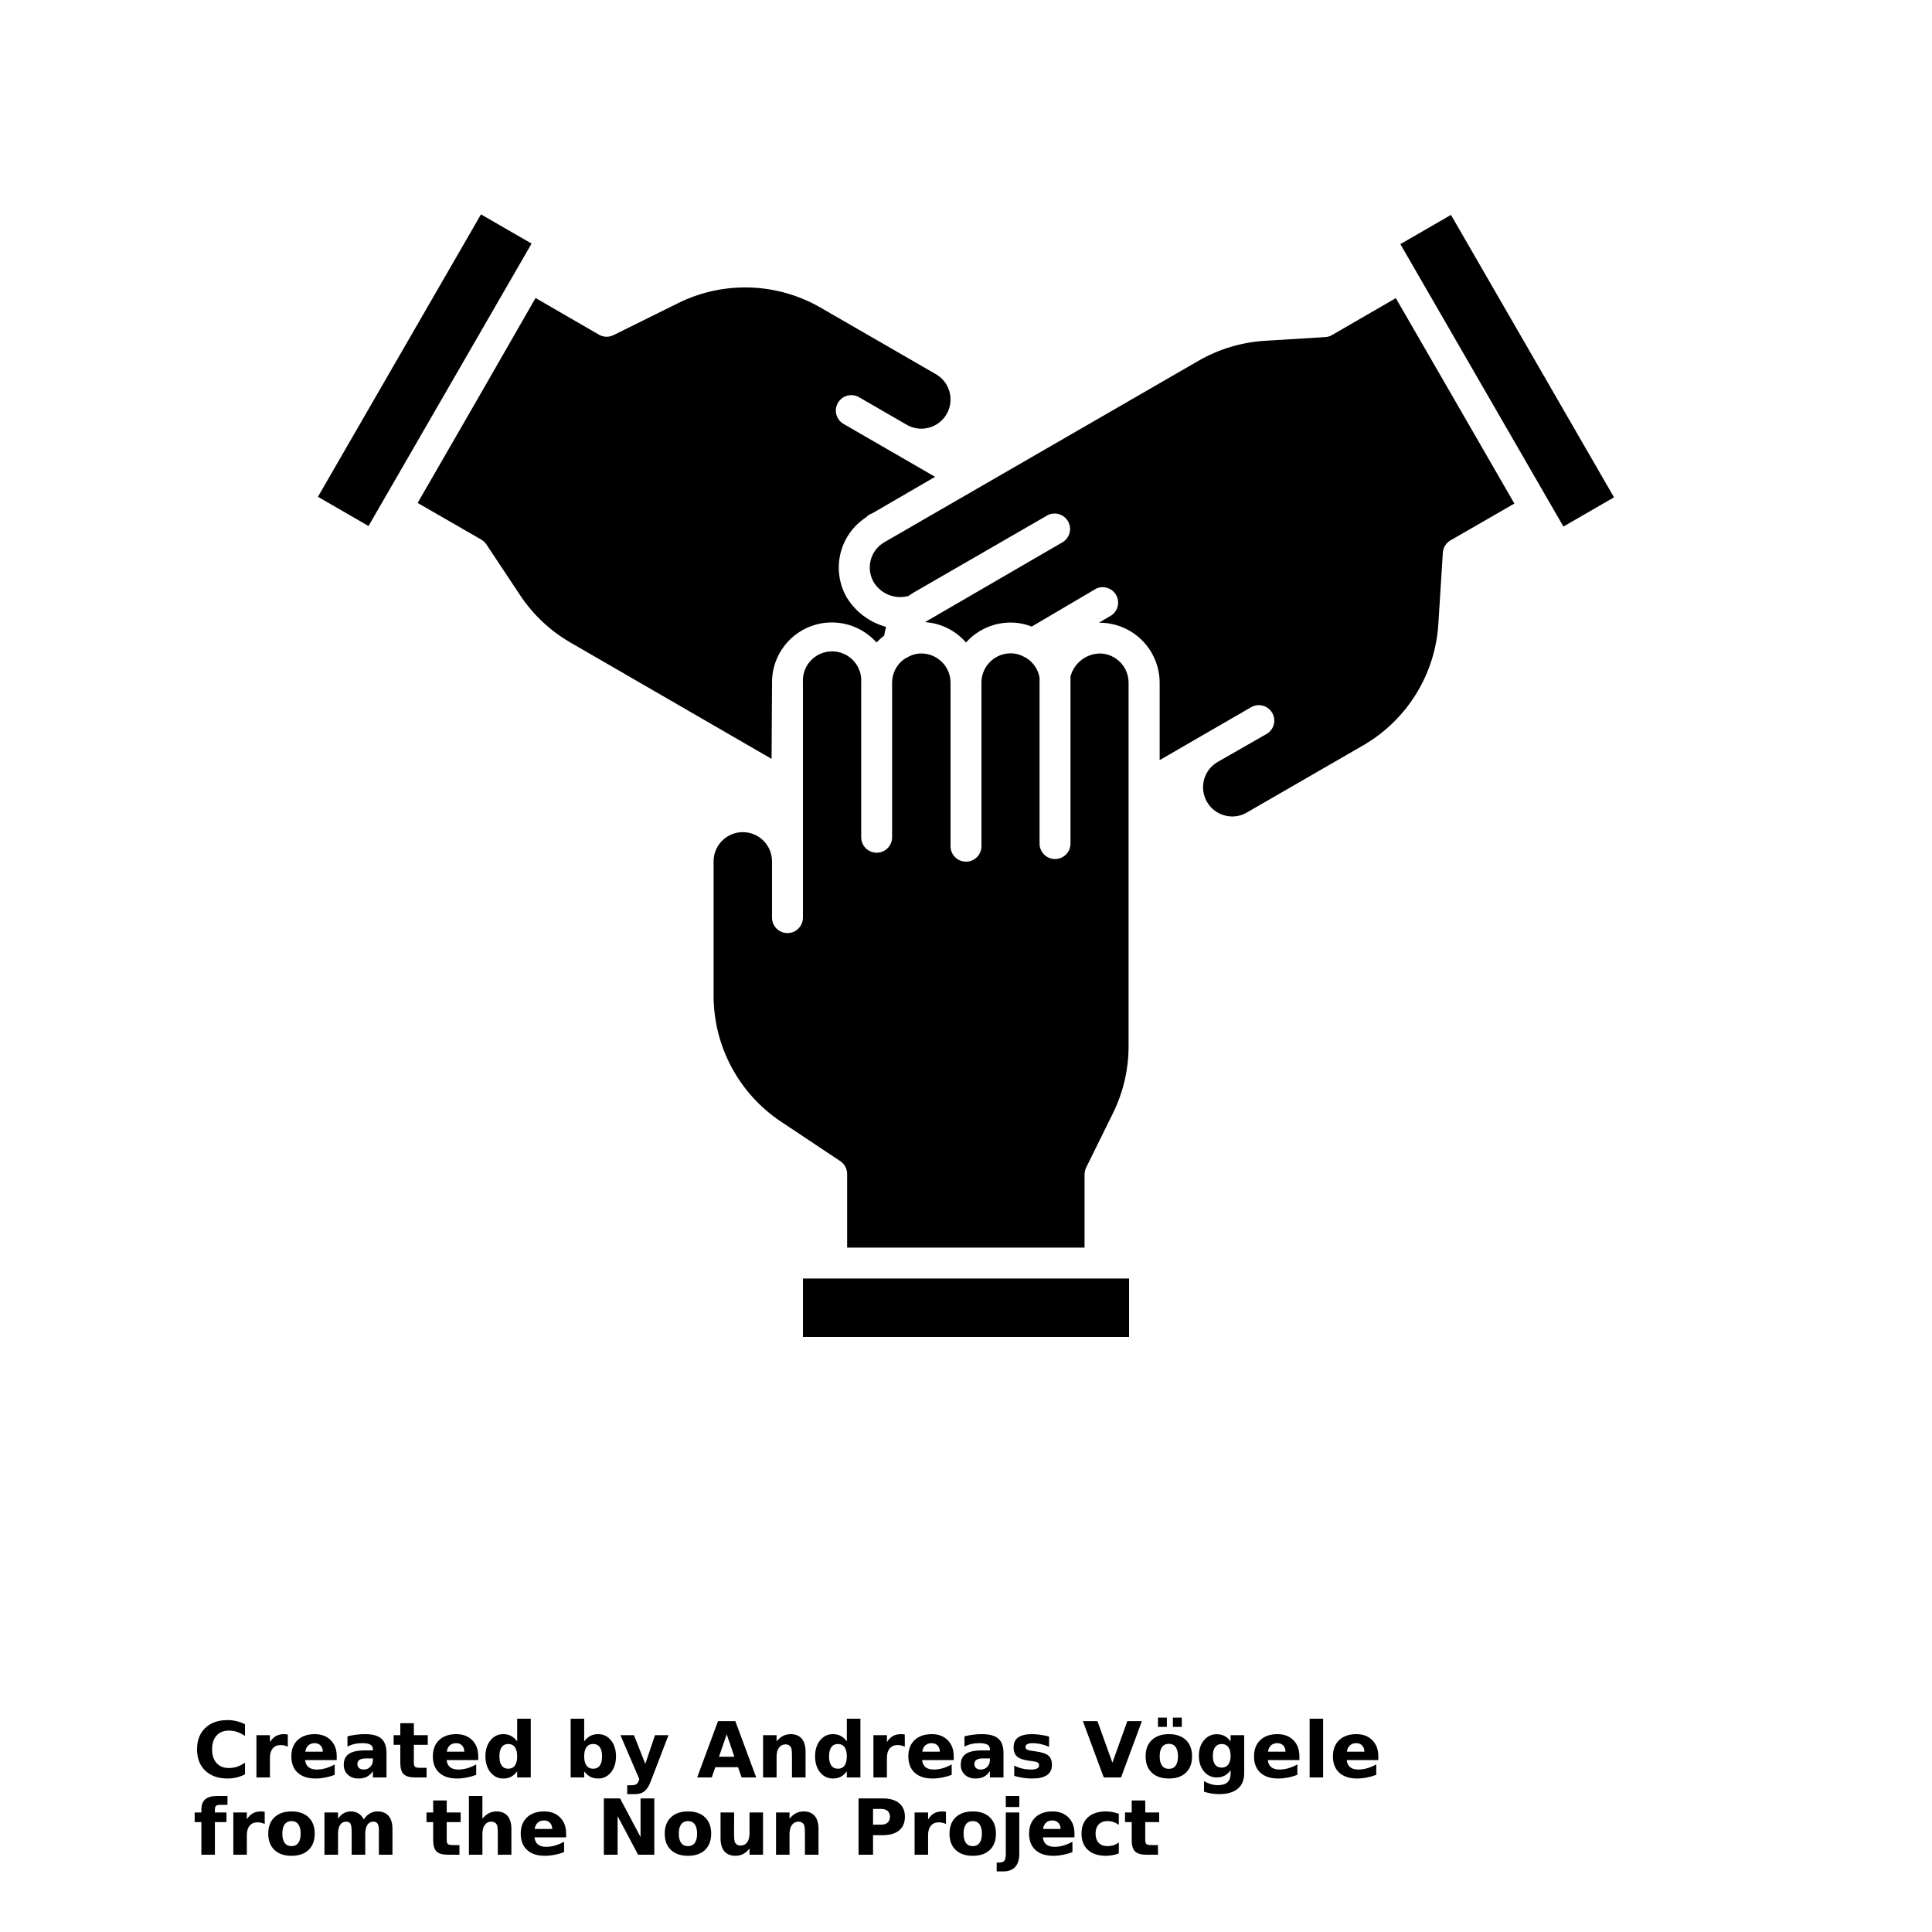
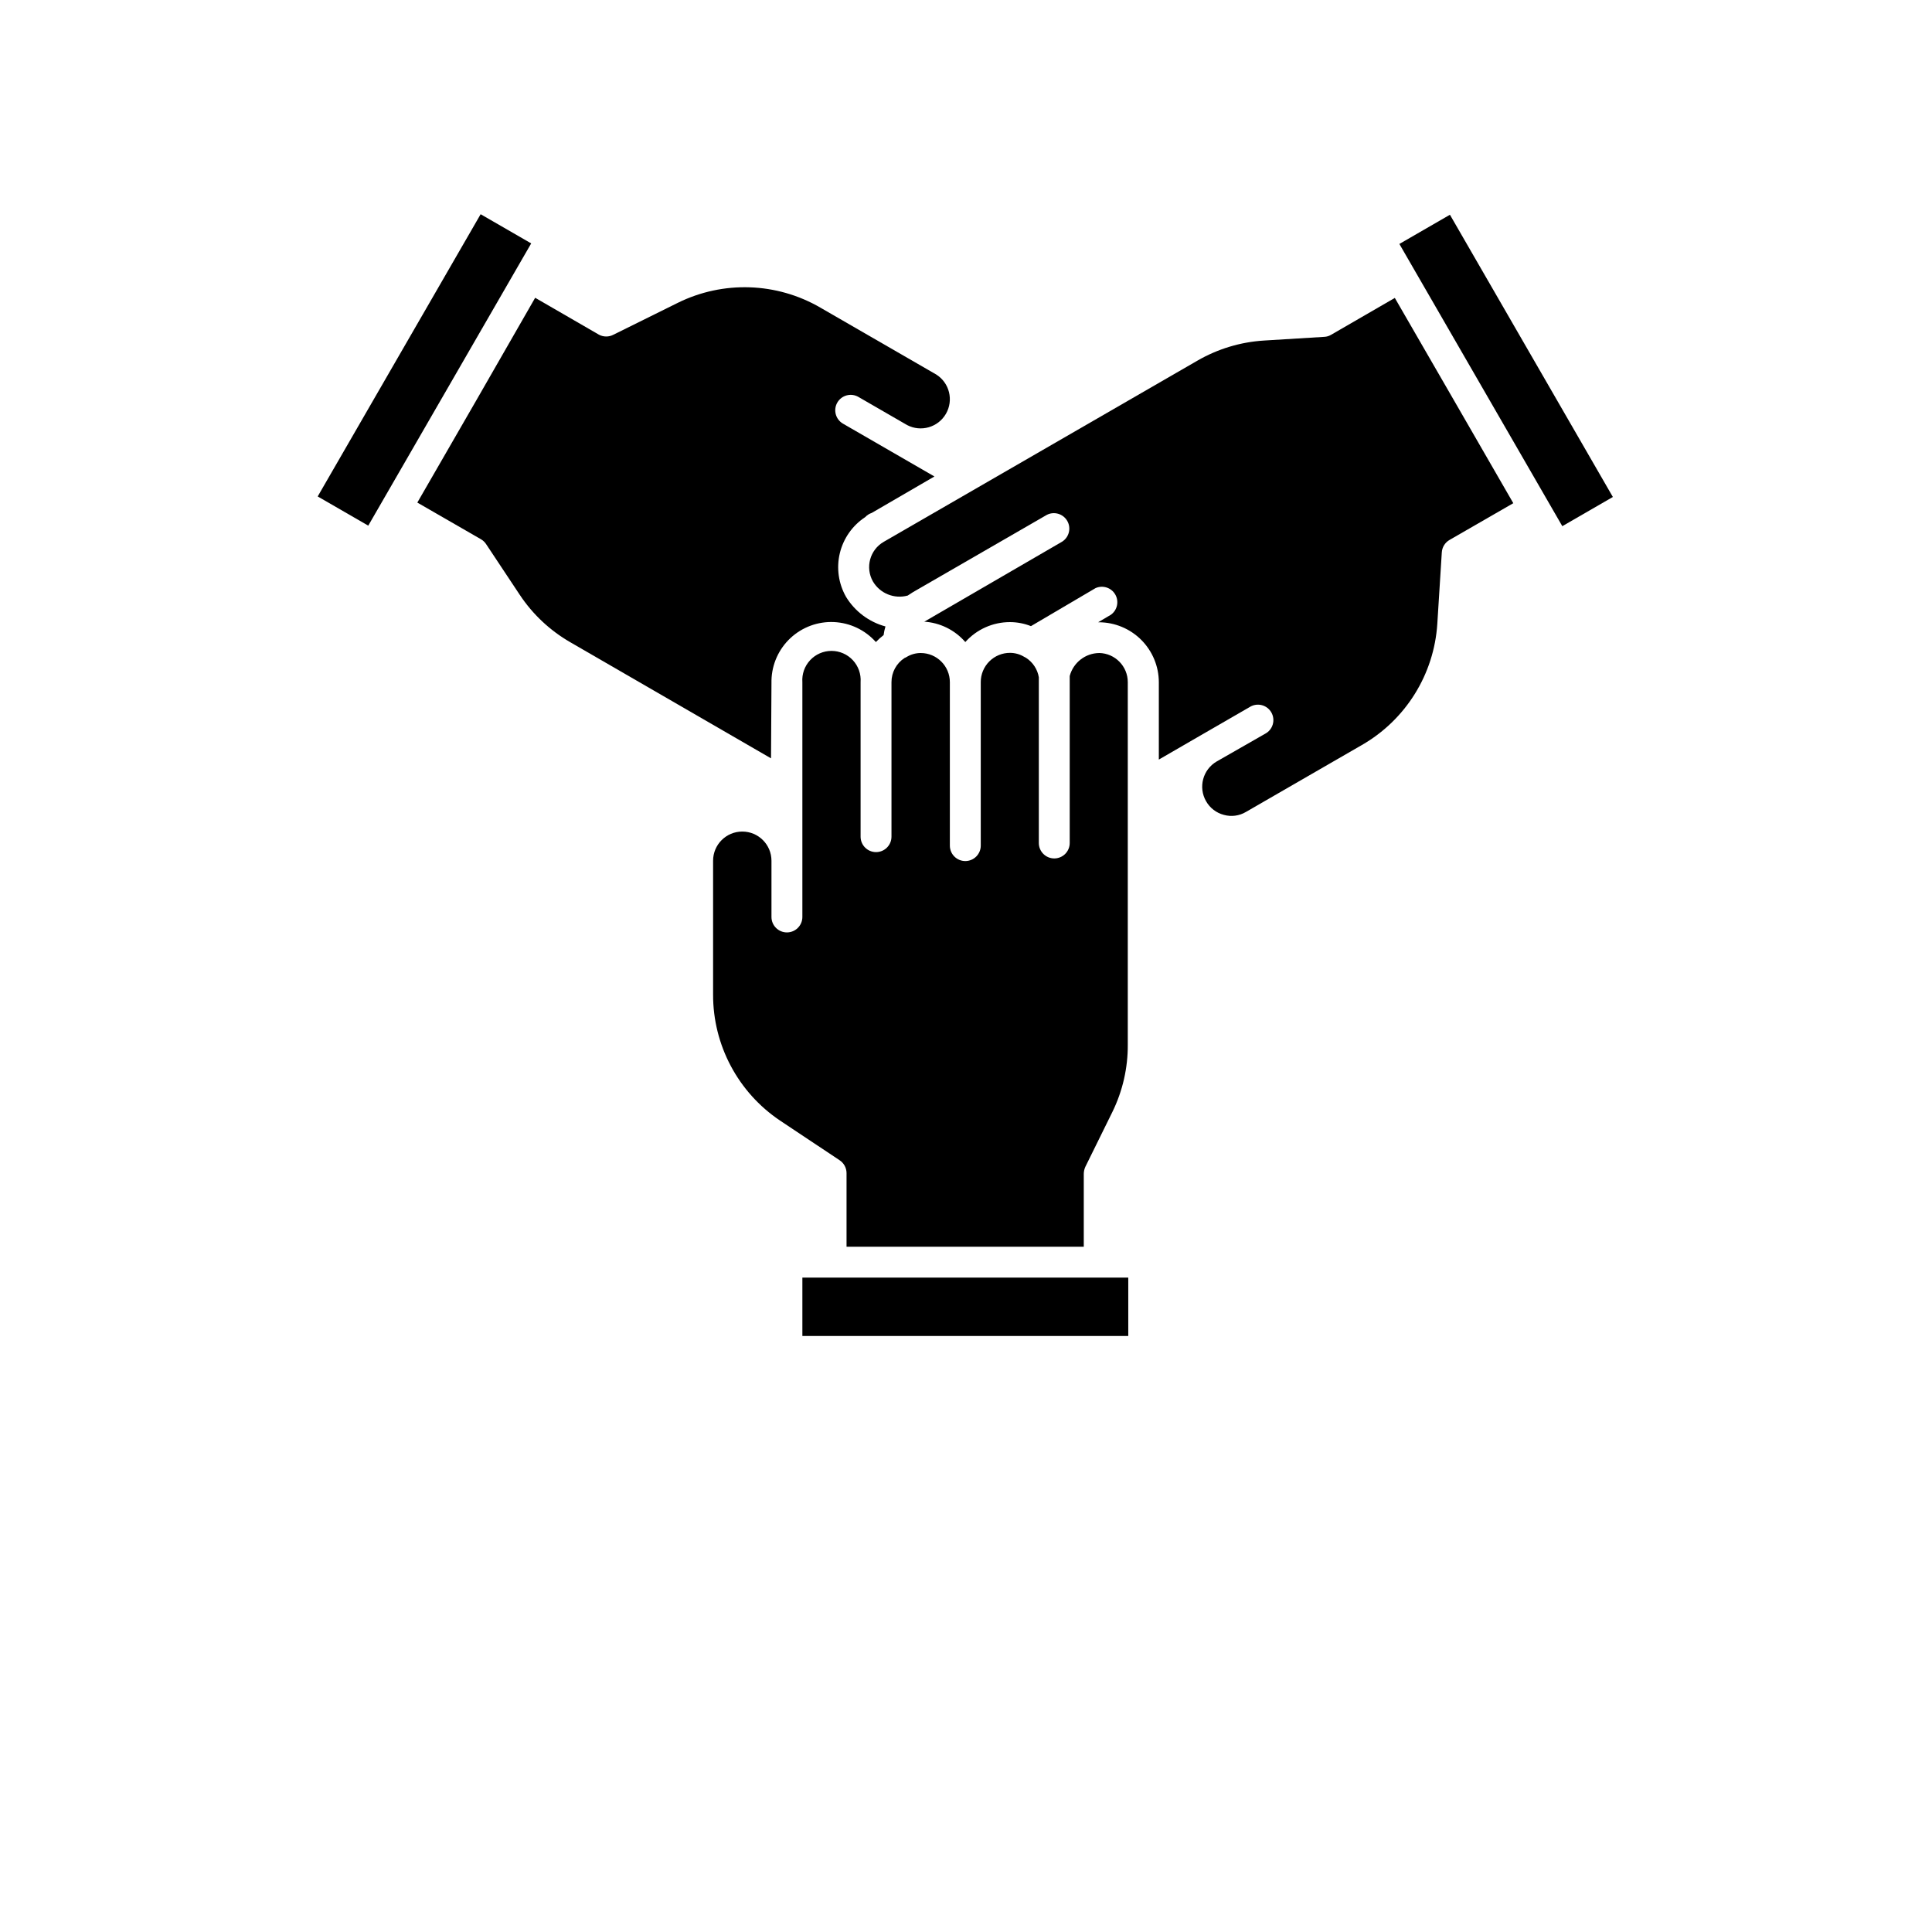
- <svg xmlns="http://www.w3.org/2000/svg" xmlns:xlink="http://www.w3.org/1999/xlink" width="700pt" height="700pt" version="1.1" viewBox="0 0 700 700">
-   <defs>
-     <symbol id="x" overflow="visible">
-       <path d="m18.766-1.125c-0.969 0.5-1.98 0.875-3.031 1.125-1.043 0.258-2.137 0.391-3.281 0.391-3.398 0-6.09-0.945-8.078-2.844-1.992-1.906-2.984-4.484-2.984-7.734 0-3.258 0.992-5.836 2.984-7.734 1.988-1.906 4.68-2.859 8.078-2.859 1.145 0 2.238 0.133 3.281 0.391 1.051 0.25 2.062 0.625 3.031 1.125v4.219c-0.98-0.656-1.945-1.141-2.891-1.453-0.949-0.312-1.949-0.469-3-0.469-1.875 0-3.352 0.605-4.422 1.812-1.074 1.199-1.609 2.856-1.609 4.969 0 2.106 0.535 3.762 1.609 4.969 1.07 1.199 2.547 1.797 4.422 1.797 1.051 0 2.051-0.148 3-0.453 0.945-0.312 1.91-0.801 2.891-1.469z" />
-     </symbol>
-     <symbol id="b" overflow="visible">
-       <path d="m13.734-11.141c-0.438-0.195-0.871-0.344-1.297-0.438-0.418-0.102-0.84-0.156-1.266-0.156-1.262 0-2.231 0.406-2.906 1.219-0.68 0.805-1.016 1.953-1.016 3.453v7.062h-4.891v-15.312h4.891v2.516c0.625-1 1.344-1.727 2.156-2.188 0.82-0.469 1.801-0.703 2.938-0.703 0.164 0 0.344 0.012 0.531 0.031 0.195 0.012 0.477 0.039 0.844 0.078z" />
-     </symbol>
-     <symbol id="a" overflow="visible">
-       <path d="m17.641-7.703v1.406h-11.453c0.125 1.148 0.539 2.008 1.25 2.578 0.707 0.574 1.703 0.859 2.984 0.859 1.031 0 2.082-0.148 3.156-0.453 1.082-0.312 2.191-0.773 3.328-1.391v3.766c-1.156 0.438-2.312 0.766-3.469 0.984-1.156 0.227-2.312 0.344-3.469 0.344-2.773 0-4.93-0.703-6.469-2.109-1.531-1.406-2.297-3.379-2.297-5.922 0-2.5 0.754-4.461 2.266-5.891 1.508-1.438 3.582-2.156 6.219-2.156 2.406 0 4.332 0.73 5.781 2.188 1.445 1.449 2.172 3.383 2.172 5.797zm-5.031-1.625c0-0.926-0.273-1.672-0.812-2.234-0.543-0.57-1.25-0.859-2.125-0.859-0.949 0-1.719 0.266-2.312 0.797s-0.965 1.297-1.109 2.297z" />
-     </symbol>
-     <symbol id="f" overflow="visible">
-       <path d="m9.219-6.891c-1.023 0-1.793 0.172-2.312 0.516-0.512 0.344-0.766 0.855-0.766 1.531 0 0.625 0.207 1.117 0.625 1.469 0.414 0.344 0.988 0.516 1.719 0.516 0.926 0 1.703-0.328 2.328-0.984 0.633-0.664 0.953-1.492 0.953-2.484v-0.562zm7.469-1.844v8.734h-4.922v-2.266c-0.656 0.93-1.398 1.605-2.219 2.031-0.824 0.414-1.824 0.625-3 0.625-1.586 0-2.871-0.457-3.859-1.375-0.992-0.926-1.484-2.129-1.484-3.609 0-1.789 0.613-3.102 1.844-3.938 1.238-0.844 3.18-1.266 5.828-1.266h2.891v-0.391c0-0.77-0.309-1.332-0.922-1.688-0.617-0.363-1.57-0.547-2.859-0.547-1.055 0-2.031 0.105-2.938 0.312-0.898 0.211-1.73 0.523-2.5 0.938v-3.734c1.039-0.25 2.086-0.441 3.141-0.578 1.062-0.133 2.125-0.203 3.188-0.203 2.758 0 4.75 0.547 5.969 1.641 1.227 1.086 1.844 2.856 1.844 5.312z" />
-     </symbol>
-     <symbol id="c" overflow="visible">
-       <path d="m7.703-19.656v4.344h5.047v3.5h-5.047v6.5c0 0.711 0.141 1.188 0.422 1.438s0.836 0.375 1.672 0.375h2.516v3.5h-4.188c-1.938 0-3.312-0.398-4.125-1.203-0.805-0.812-1.203-2.18-1.203-4.109v-6.5h-2.422v-3.5h2.422v-4.344z" />
-     </symbol>
-     <symbol id="e" overflow="visible">
-       <path d="m12.766-13.078v-8.203h4.922v21.281h-4.922v-2.219c-0.668 0.906-1.406 1.57-2.219 1.984s-1.758 0.625-2.828 0.625c-1.887 0-3.434-0.75-4.641-2.25-1.211-1.5-1.812-3.426-1.812-5.781 0-2.363 0.602-4.297 1.812-5.797 1.207-1.5 2.754-2.25 4.641-2.25 1.062 0 2 0.215 2.812 0.641 0.82 0.43 1.566 1.086 2.234 1.969zm-3.219 9.922c1.039 0 1.836-0.379 2.391-1.141 0.551-0.77 0.828-1.883 0.828-3.344 0-1.457-0.277-2.566-0.828-3.328-0.555-0.77-1.352-1.156-2.391-1.156-1.043 0-1.84 0.387-2.391 1.156-0.555 0.762-0.828 1.871-0.828 3.328 0 1.461 0.273 2.574 0.828 3.344 0.551 0.762 1.348 1.141 2.391 1.141z" />
-     </symbol>
-     <symbol id="j" overflow="visible">
-       <path d="m10.5-3.156c1.051 0 1.852-0.379 2.406-1.141 0.551-0.77 0.828-1.883 0.828-3.344 0-1.457-0.277-2.566-0.828-3.328-0.555-0.77-1.355-1.156-2.406-1.156-1.055 0-1.859 0.387-2.422 1.156-0.555 0.773-0.828 1.883-0.828 3.328 0 1.449 0.273 2.559 0.828 3.328 0.562 0.773 1.367 1.156 2.422 1.156zm-3.25-9.922c0.676-0.883 1.422-1.539 2.234-1.969 0.82-0.426 1.766-0.641 2.828-0.641 1.895 0 3.445 0.75 4.656 2.25 1.207 1.5 1.812 3.434 1.812 5.797 0 2.356-0.605 4.281-1.812 5.781-1.211 1.5-2.762 2.25-4.656 2.25-1.062 0-2.008-0.211-2.828-0.625-0.812-0.426-1.559-1.086-2.234-1.984v2.219h-4.891v-21.281h4.891z" />
-     </symbol>
-     <symbol id="i" overflow="visible">
-       <path d="m0.344-15.312h4.891l4.125 10.391 3.5-10.391h4.891l-6.438 16.766c-0.648 1.695-1.402 2.883-2.266 3.562-0.867 0.688-2 1.031-3.406 1.031h-2.844v-3.219h1.531c0.832 0 1.438-0.137 1.812-0.406 0.383-0.262 0.68-0.73 0.891-1.406l0.141-0.422z" />
-     </symbol>
-     <symbol id="h" overflow="visible">
-       <path d="m14.953-3.719h-8.219l-1.312 3.719h-5.281l7.562-20.406h6.266l7.562 20.406h-5.281zm-6.906-3.781h5.578l-2.781-8.125z" />
-     </symbol>
-     <symbol id="g" overflow="visible">
-       <path d="m17.75-9.328v9.328h-4.922v-7.141c0-1.32-0.031-2.234-0.094-2.734s-0.168-0.867-0.312-1.109c-0.188-0.312-0.449-0.555-0.781-0.734-0.324-0.176-0.695-0.266-1.109-0.266-1.023 0-1.824 0.398-2.406 1.188-0.586 0.781-0.875 1.871-0.875 3.266v7.531h-4.891v-15.312h4.891v2.234c0.738-0.883 1.52-1.539 2.344-1.969 0.832-0.426 1.75-0.641 2.75-0.641 1.77 0 3.113 0.547 4.031 1.641 0.914 1.086 1.375 2.656 1.375 4.719z" />
-     </symbol>
-     <symbol id="w" overflow="visible">
-       <path d="m14.312-14.828v3.719c-1.043-0.438-2.055-0.766-3.031-0.984-0.98-0.219-1.902-0.328-2.766-0.328-0.93 0-1.621 0.117-2.078 0.344-0.449 0.23-0.672 0.59-0.672 1.078 0 0.387 0.172 0.684 0.516 0.891 0.344 0.211 0.957 0.367 1.844 0.469l0.859 0.125c2.508 0.324 4.195 0.852 5.062 1.578 0.863 0.73 1.297 1.871 1.297 3.422 0 1.637-0.605 2.867-1.812 3.688-1.199 0.812-2.992 1.219-5.375 1.219-1.023 0-2.074-0.078-3.156-0.234-1.074-0.156-2.18-0.395-3.312-0.719v-3.719c0.969 0.48 1.961 0.84 2.984 1.078 1.031 0.23 2.078 0.344 3.141 0.344 0.957 0 1.676-0.129 2.156-0.391 0.477-0.27 0.719-0.664 0.719-1.188 0-0.438-0.168-0.758-0.5-0.969-0.336-0.219-0.996-0.383-1.984-0.5l-0.859-0.109c-2.18-0.27-3.703-0.773-4.578-1.516-0.875-0.738-1.312-1.859-1.312-3.359 0-1.625 0.551-2.828 1.656-3.609 1.113-0.789 2.82-1.188 5.125-1.188 0.895 0 1.836 0.074 2.828 0.219 1 0.137 2.082 0.352 3.25 0.641z" />
-     </symbol>
-     <symbol id="v" overflow="visible">
-       <path d="m0.141-20.406h5.281l5.422 15.062 5.406-15.062h5.281l-7.562 20.406h-6.266z" />
-     </symbol>
-     <symbol id="u" overflow="visible">
-       <path d="m9.641-12.188c-1.086 0-1.914 0.391-2.484 1.172-0.574 0.781-0.859 1.906-0.859 3.375s0.285 2.594 0.859 3.375c0.57 0.773 1.398 1.156 2.484 1.156 1.062 0 1.875-0.383 2.438-1.156 0.57-0.781 0.859-1.906 0.859-3.375s-0.289-2.594-0.859-3.375c-0.562-0.781-1.375-1.172-2.438-1.172zm0-3.5c2.633 0 4.691 0.715 6.172 2.141 1.477 1.418 2.219 3.387 2.219 5.906 0 2.512-0.742 4.481-2.219 5.906-1.48 1.418-3.539 2.125-6.172 2.125-2.648 0-4.715-0.707-6.203-2.125-1.492-1.426-2.234-3.394-2.234-5.906 0-2.519 0.742-4.488 2.234-5.906 1.488-1.426 3.555-2.141 6.203-2.141zm-3.953-5.984h3.219v3.359h-3.219zm5.406 0h3.219v3.359h-3.219z" />
-     </symbol>
-     <symbol id="t" overflow="visible">
-       <path d="m12.766-2.594c-0.668 0.887-1.406 1.543-2.219 1.969-0.812 0.418-1.758 0.625-2.828 0.625-1.867 0-3.406-0.734-4.625-2.203-1.219-1.477-1.828-3.352-1.828-5.625 0-2.289 0.609-4.164 1.828-5.625 1.219-1.469 2.758-2.203 4.625-2.203 1.07 0 2.016 0.215 2.828 0.641 0.812 0.418 1.551 1.074 2.219 1.969v-2.266h4.922v13.766c0 2.457-0.777 4.336-2.328 5.641-1.555 1.301-3.809 1.953-6.766 1.953-0.949 0-1.871-0.074-2.766-0.219-0.898-0.148-1.797-0.371-2.703-0.672v-3.812c0.863 0.488 1.703 0.852 2.516 1.094 0.82 0.238 1.648 0.359 2.484 0.359 1.602 0 2.773-0.352 3.516-1.047 0.75-0.699 1.125-1.797 1.125-3.297zm-3.219-9.531c-1.012 0-1.805 0.375-2.375 1.125-0.562 0.742-0.844 1.797-0.844 3.172 0 1.398 0.27 2.461 0.812 3.188 0.551 0.719 1.352 1.078 2.406 1.078 1.02 0 1.812-0.367 2.375-1.109 0.562-0.75 0.844-1.801 0.844-3.156 0-1.375-0.281-2.43-0.844-3.172-0.562-0.75-1.355-1.125-2.375-1.125z" />
-     </symbol>
-     <symbol id="s" overflow="visible">
-       <path d="m2.359-21.281h4.891v21.281h-4.891z" />
-     </symbol>
-     <symbol id="r" overflow="visible">
-       <path d="m12.422-21.281v3.219h-2.703c-0.688 0-1.172 0.125-1.453 0.375-0.273 0.25-0.406 0.688-0.406 1.312v1.062h4.188v3.5h-4.188v11.812h-4.891v-11.812h-2.438v-3.5h2.438v-1.062c0-1.664 0.461-2.898 1.391-3.703 0.926-0.801 2.367-1.203 4.328-1.203z" />
-     </symbol>
-     <symbol id="d" overflow="visible">
-       <path d="m9.641-12.188c-1.086 0-1.914 0.391-2.484 1.172-0.574 0.781-0.859 1.906-0.859 3.375s0.285 2.594 0.859 3.375c0.57 0.773 1.398 1.156 2.484 1.156 1.062 0 1.875-0.383 2.438-1.156 0.57-0.781 0.859-1.906 0.859-3.375s-0.289-2.594-0.859-3.375c-0.562-0.781-1.375-1.172-2.438-1.172zm0-3.5c2.633 0 4.691 0.715 6.172 2.141 1.477 1.418 2.219 3.387 2.219 5.906 0 2.512-0.742 4.481-2.219 5.906-1.48 1.418-3.539 2.125-6.172 2.125-2.648 0-4.715-0.707-6.203-2.125-1.492-1.426-2.234-3.394-2.234-5.906 0-2.519 0.742-4.488 2.234-5.906 1.488-1.426 3.555-2.141 6.203-2.141z" />
-     </symbol>
-     <symbol id="q" overflow="visible">
-       <path d="m16.547-12.766c0.613-0.945 1.348-1.672 2.203-2.172 0.852-0.5 1.789-0.75 2.812-0.75 1.758 0 3.098 0.547 4.016 1.641 0.926 1.086 1.391 2.656 1.391 4.719v9.328h-4.922v-7.984-0.359c0.008-0.133 0.016-0.32 0.016-0.562 0-1.082-0.164-1.863-0.484-2.344-0.312-0.488-0.824-0.734-1.531-0.734-0.93 0-1.648 0.387-2.156 1.156-0.512 0.762-0.773 1.867-0.781 3.312v7.516h-4.922v-7.984c0-1.695-0.148-2.785-0.438-3.266-0.293-0.488-0.812-0.734-1.562-0.734-0.938 0-1.664 0.387-2.172 1.156-0.512 0.762-0.766 1.859-0.766 3.297v7.531h-4.922v-15.312h4.922v2.234c0.602-0.863 1.289-1.516 2.062-1.953 0.781-0.438 1.641-0.656 2.578-0.656 1.062 0 2 0.258 2.812 0.766 0.812 0.512 1.426 1.23 1.844 2.156z" />
-     </symbol>
-     <symbol id="p" overflow="visible">
-       <path d="m17.75-9.328v9.328h-4.922v-7.109c0-1.344-0.031-2.266-0.094-2.766s-0.168-0.867-0.312-1.109c-0.188-0.312-0.449-0.555-0.781-0.734-0.324-0.176-0.695-0.266-1.109-0.266-1.023 0-1.824 0.398-2.406 1.188-0.586 0.781-0.875 1.871-0.875 3.266v7.531h-4.891v-21.281h4.891v8.203c0.738-0.883 1.52-1.539 2.344-1.969 0.832-0.426 1.75-0.641 2.75-0.641 1.77 0 3.113 0.547 4.031 1.641 0.914 1.086 1.375 2.656 1.375 4.719z" />
-     </symbol>
-     <symbol id="o" overflow="visible">
-       <path d="m2.578-20.406h5.875l7.422 14v-14h4.984v20.406h-5.875l-7.422-14v14h-4.984z" />
-     </symbol>
-     <symbol id="n" overflow="visible">
-       <path d="m2.188-5.969v-9.344h4.922v1.531c0 0.836-0.008 1.875-0.016 3.125-0.012 1.25-0.016 2.086-0.016 2.5 0 1.242 0.031 2.133 0.094 2.672 0.07 0.543 0.18 0.934 0.328 1.172 0.207 0.324 0.473 0.574 0.797 0.75 0.32 0.168 0.691 0.25 1.109 0.25 1.02 0 1.82-0.391 2.406-1.172 0.582-0.781 0.875-1.867 0.875-3.266v-7.562h4.891v15.312h-4.891v-2.219c-0.742 0.898-1.523 1.559-2.344 1.984-0.824 0.414-1.734 0.625-2.734 0.625-1.762 0-3.106-0.539-4.031-1.625-0.93-1.082-1.391-2.66-1.391-4.734z" />
-     </symbol>
-     <symbol id="m" overflow="visible">
-       <path d="m2.578-20.406h8.734c2.594 0 4.582 0.578 5.969 1.734 1.395 1.148 2.094 2.789 2.094 4.922 0 2.137-0.699 3.781-2.094 4.938-1.387 1.156-3.375 1.734-5.969 1.734h-3.484v7.078h-5.25zm5.25 3.812v5.703h2.922c1.02 0 1.805-0.25 2.359-0.75 0.562-0.5 0.844-1.203 0.844-2.109 0-0.914-0.281-1.617-0.844-2.109-0.555-0.488-1.34-0.734-2.359-0.734z" />
-     </symbol>
-     <symbol id="l" overflow="visible">
-       <path d="m2.359-15.312h4.891v15.031c0 2.051-0.496 3.617-1.484 4.703-0.98 1.082-2.406 1.625-4.281 1.625h-2.422v-3.219h0.859c0.926 0 1.562-0.211 1.906-0.625 0.352-0.418 0.531-1.246 0.531-2.484zm0-5.969h4.891v4h-4.891z" />
-     </symbol>
-     <symbol id="k" overflow="visible">
-       <path d="m14.719-14.828v3.984c-0.656-0.457-1.324-0.797-2-1.016-0.668-0.219-1.359-0.328-2.078-0.328-1.367 0-2.434 0.402-3.203 1.203-0.762 0.793-1.141 1.906-1.141 3.344 0 1.43 0.379 2.543 1.141 3.344 0.77 0.793 1.836 1.188 3.203 1.188 0.758 0 1.484-0.109 2.172-0.328 0.688-0.227 1.32-0.566 1.906-1.016v4c-0.762 0.281-1.539 0.488-2.328 0.625-0.781 0.145-1.574 0.219-2.375 0.219-2.762 0-4.922-0.707-6.484-2.125-1.555-1.414-2.328-3.383-2.328-5.906 0-2.531 0.773-4.504 2.328-5.922 1.562-1.414 3.723-2.125 6.484-2.125 0.801 0 1.594 0.074 2.375 0.219 0.781 0.137 1.555 0.352 2.328 0.641z" />
-     </symbol>
-   </defs>
-   <g>
-     <path d="m279.72 247.35v-0.672c0.141-5.832 2.625-11.359 6.894-15.336s9.961-6.066 15.785-5.793c5.828 0.273 11.301 2.883 15.176 7.242 0.867-0.914 1.805-1.754 2.801-2.519 0.137-1.062 0.363-2.113 0.672-3.137-5.949-1.609-11.059-5.438-14.277-10.695-2.746-4.805-3.559-10.473-2.269-15.855 1.293-5.379 4.586-10.062 9.211-13.098 0.645-0.695 1.453-1.215 2.352-1.512l22.738-13.215-15.512-8.961-17.641-10.191c-2.668-1.539-3.594-4.941-2.074-7.617 0.742-1.297 1.965-2.242 3.406-2.633 1.441-0.391 2.977-0.188 4.266 0.562l17.641 10.191c5.027 2.641 11.246 0.84 14.086-4.074 2.84-4.918 1.297-11.199-3.5-14.238l-42-24.246v-0.004c-15.867-9.219-35.297-9.871-51.746-1.734l-23.297 11.535h0.004c-1.648 0.875-3.621 0.875-5.266 0l-23.129-13.383-21.277 37.07-21.449 37.184 23.129 13.328c0.746 0.445 1.379 1.059 1.848 1.793l12.152 18.312c4.691 7.07 10.961 12.953 18.312 17.191l72.801 42.113z" />
-     <path d="m115.19 180 59.078-102.33 18.332 10.586-59.078 102.33z" />
-     <path d="m505.73 108.02-23.129 13.383h0.004c-0.75 0.445-1.598 0.695-2.465 0.73l-21.895 1.344h-0.004c-8.48 0.535-16.719 3.027-24.078 7.281l-113.73 65.688c-5.043 2.902-6.793 9.332-3.922 14.391 2.57 4.344 7.731 6.43 12.602 5.098l1.902-1.23 48.496-28v-0.004c2.66-1.391 5.941-0.438 7.445 2.16 1.5 2.598 0.688 5.918-1.844 7.527l-49.953 29.008h-0.281c5.836 0.309 11.293 2.977 15.121 7.394 4.117-4.606 10.008-7.234 16.184-7.227 2.609 0.004 5.191 0.496 7.617 1.457l23.406-13.777c2.617-1.18 5.707-0.191 7.148 2.289 1.445 2.484 0.773 5.656-1.547 7.344l-4.648 2.742h0.281v0.004c5.766 0.016 11.293 2.316 15.367 6.398 4.07 4.086 6.359 9.617 6.359 15.383v28l15.289-8.848 17.641-10.191c1.285-0.816 2.852-1.074 4.336-0.711 1.48 0.363 2.75 1.312 3.516 2.637 0.762 1.32 0.953 2.894 0.527 4.359-0.422 1.469-1.43 2.695-2.781 3.402l-17.527 10.023c-5.051 2.926-6.781 9.391-3.863 14.449 1.391 2.445 3.715 4.223 6.438 4.93 2.703 0.754 5.598 0.371 8.012-1.066l42-24.246c15.922-9.133 26.207-25.641 27.383-43.961l1.625-25.871c0.105-1.887 1.16-3.594 2.797-4.535l23.129-13.328-21.449-37.184z" />
-     <path d="m507.38 88.449 18.332-10.586 59.078 102.33-18.332 10.586z" />
-     <path d="m398.55 236.77c-5.035 0.059-9.41 3.473-10.695 8.344v2.238 58.297c0 1.484-0.59 2.91-1.641 3.961-1.051 1.047-2.473 1.637-3.957 1.637-3.094 0-5.602-2.504-5.602-5.598v-60.09c-0.488-2.898-2.176-5.461-4.648-7.055l-0.727-0.391c-1.527-0.91-3.266-1.395-5.043-1.402-2.824-0.016-5.539 1.102-7.539 3.102-1.996 1.996-3.113 4.715-3.098 7.539v59.25c0 3.09-2.508 5.598-5.602 5.598s-5.602-2.508-5.602-5.598v-59.25c0-5.844-4.738-10.582-10.582-10.582-1.777 0.004-3.516 0.488-5.039 1.398-0.246 0.164-0.508 0.297-0.785 0.391-2.981 1.93-4.777 5.242-4.762 8.793v56c0 3.094-2.504 5.602-5.598 5.602s-5.602-2.508-5.602-5.602v-56c0.215-2.934-0.801-5.82-2.805-7.977-2-2.152-4.809-3.375-7.75-3.375-2.941 0-5.75 1.223-7.75 3.375-2.004 2.156-3.019 5.043-2.805 7.977v85.121c0 3.094-2.508 5.598-5.602 5.598s-5.602-2.504-5.602-5.598v-20.383c0-5.848-4.738-10.586-10.582-10.586-5.848 0-10.586 4.738-10.586 10.586v48.496c-0.051 18.324 9.043 35.465 24.25 45.695l21.617 14.391h-0.004c1.566 1.031 2.512 2.773 2.523 4.648v26.711h86.016v-26.43c0.012-0.871 0.203-1.727 0.559-2.523l9.801-19.879c3.734-7.613 5.652-15.992 5.598-24.473v-131.38c0.004-5.758-4.602-10.461-10.359-10.582z" />
-     <path d="m301.45 463.23h-10.527v21.168h118.16v-21.168z" />
-     <use x="70" y="644" xlink:href="#x" />
-     <use x="90.551" y="644" xlink:href="#b" />
-     <use x="104.359" y="644" xlink:href="#a" />
-     <use x="123.348" y="644" xlink:href="#f" />
-     <use x="142.242" y="644" xlink:href="#c" />
-     <use x="155.629" y="644" xlink:href="#a" />
-     <use x="174.617" y="644" xlink:href="#e" />
-     <use x="204.41" y="644" xlink:href="#j" />
-     <use x="224.453" y="644" xlink:href="#i" />
-     <use x="252.453" y="644" xlink:href="#h" />
-     <use x="274.121" y="644" xlink:href="#g" />
-     <use x="294.055" y="644" xlink:href="#e" />
-     <use x="314.098" y="644" xlink:href="#b" />
-     <use x="327.906" y="644" xlink:href="#a" />
-     <use x="346.898" y="644" xlink:href="#f" />
-     <use x="365.789" y="644" xlink:href="#w" />
-     <use x="392.203" y="644" xlink:href="#v" />
-     <use x="413.875" y="644" xlink:href="#u" />
-     <use x="433.109" y="644" xlink:href="#t" />
-     <use x="453.156" y="644" xlink:href="#a" />
-     <use x="472.145" y="644" xlink:href="#s" />
-     <use x="481.742" y="644" xlink:href="#a" />
-     <use x="70" y="672" xlink:href="#r" />
-     <use x="82.184" y="672" xlink:href="#b" />
-     <use x="95.992" y="672" xlink:href="#d" />
-     <use x="115.227" y="672" xlink:href="#q" />
-     <use x="154.152" y="672" xlink:href="#c" />
-     <use x="167.535" y="672" xlink:href="#p" />
-     <use x="187.469" y="672" xlink:href="#a" />
-     <use x="216.207" y="672" xlink:href="#o" />
-     <use x="239.641" y="672" xlink:href="#d" />
-     <use x="258.879" y="672" xlink:href="#n" />
-     <use x="278.812" y="672" xlink:href="#g" />
-     <use x="308.492" y="672" xlink:href="#m" />
-     <use x="329.016" y="672" xlink:href="#b" />
-     <use x="342.82" y="672" xlink:href="#d" />
-     <use x="362.059" y="672" xlink:href="#l" />
-     <use x="371.656" y="672" xlink:href="#a" />
-     <use x="390.648" y="672" xlink:href="#k" />
-     <use x="407.242" y="672" xlink:href="#c" />
-   </g>
+ <svg xmlns="http://www.w3.org/2000/svg" width="934" height="934" viewBox="0 0 934 934" fill="none">
+   <path d="M372.96 329.8V328.904C373.147 321.128 376.46 313.759 382.153 308.456C387.845 303.154 395.434 300.368 403.199 300.732C410.97 301.097 418.267 304.576 423.434 310.388C424.59 309.17 425.84 308.05 427.168 307.029C427.351 305.612 427.653 304.211 428.064 302.847C420.132 300.701 413.319 295.597 409.028 288.587C405.367 282.181 404.283 274.623 406.002 267.447C407.726 260.275 412.117 254.031 418.283 249.983C419.143 249.056 420.221 248.363 421.419 247.967L451.736 230.347L431.053 218.399L407.532 204.811C403.975 202.759 402.74 198.223 404.766 194.655C405.756 192.926 407.386 191.666 409.308 191.145C411.23 190.624 413.277 190.895 414.996 191.895L438.517 205.483C445.22 209.004 453.512 206.603 457.298 200.05C461.085 193.493 459.027 185.118 452.632 181.066L396.632 148.738V148.733C375.476 136.442 349.569 135.572 327.637 146.421L296.574 161.801H296.579C294.382 162.967 291.751 162.967 289.559 161.801L258.72 143.957L230.351 193.383L201.752 242.962L232.591 260.733C233.585 261.326 234.429 262.144 235.054 263.123L251.257 287.539C257.512 296.966 265.872 304.81 275.673 310.461L372.741 366.611L372.96 329.8Z" fill="black" />
+   <path d="M153.587 240L232.358 103.56L256.8 117.675L178.03 254.115L153.587 240Z" fill="black" />
+   <path d="M674.307 144.027L643.469 161.871H643.474C642.474 162.464 641.344 162.798 640.187 162.845L610.994 164.636H610.989C599.682 165.35 588.697 168.673 578.885 174.345L427.245 261.929C420.521 265.798 418.187 274.371 422.016 281.117C425.443 286.908 432.323 289.69 438.818 287.914L441.355 286.273L506.016 248.94V248.934C509.563 247.08 513.938 248.351 515.943 251.815C517.943 255.278 516.86 259.705 513.485 261.851L446.881 300.528H446.506C454.287 300.94 461.563 304.497 466.667 310.388C472.157 304.247 480.011 300.742 488.246 300.752C491.725 300.757 495.168 301.414 498.402 302.695L529.61 284.326C533.1 282.753 537.219 284.07 539.141 287.378C541.068 290.69 540.172 294.919 537.079 297.169L530.881 300.826H531.256V300.831C538.943 300.852 546.313 303.919 551.745 309.362C557.172 314.81 560.224 322.185 560.224 329.873V367.206L580.61 355.409L604.131 341.821C605.845 340.733 607.933 340.389 609.912 340.873C611.886 341.358 613.579 342.623 614.6 344.389C615.615 346.149 615.87 348.248 615.303 350.201C614.74 352.16 613.396 353.795 611.594 354.738L588.225 368.102C581.491 372.003 579.184 380.623 583.074 387.367C584.928 390.628 588.027 392.997 591.657 393.94C595.262 394.945 599.121 394.435 602.34 392.518L658.34 360.19C679.569 348.013 693.282 326.002 694.85 301.576L697.017 267.081C697.158 264.565 698.564 262.289 700.746 261.034L731.585 243.263L702.986 193.685L674.307 144.027Z" fill="black" />
+   <path d="M676.507 117.932L700.949 103.817L779.72 240.257L755.278 254.372L676.507 117.932Z" fill="black" />
+   <path d="M531.4 315.693C524.687 315.771 518.853 320.324 517.14 326.818V329.803V407.532C517.14 409.511 516.354 411.412 514.953 412.813C513.552 414.209 511.656 414.996 509.677 414.996C505.552 414.996 502.208 411.657 502.208 407.532V327.412C501.557 323.547 499.307 320.131 496.01 318.006L495.042 317.485C493.005 316.271 490.687 315.626 488.318 315.615C484.552 315.594 480.932 317.084 478.265 319.751C475.604 322.412 474.114 326.037 474.135 329.803V408.803C474.135 412.923 470.791 416.266 466.666 416.266C462.541 416.266 459.197 412.923 459.197 408.803V329.803C459.197 322.011 452.88 315.693 445.088 315.693C442.718 315.699 440.401 316.345 438.369 317.558C438.041 317.777 437.692 317.954 437.322 318.079C433.348 320.652 430.953 325.068 430.974 329.803V404.47C430.974 408.595 427.635 411.938 423.51 411.938C419.385 411.938 416.041 408.595 416.041 404.47V329.803C416.328 325.891 414.973 322.042 412.302 319.167C409.635 316.298 405.89 314.667 401.968 314.667C398.046 314.667 394.302 316.298 391.635 319.167C388.963 322.042 387.609 325.891 387.895 329.803V443.298C387.895 447.423 384.552 450.761 380.426 450.761C376.301 450.761 372.958 447.423 372.958 443.298V416.12C372.958 408.323 366.64 402.005 358.848 402.005C351.051 402.005 344.734 408.323 344.734 416.12V480.781C344.666 505.213 356.791 528.068 377.067 541.708L405.89 560.896H405.884C407.973 562.271 409.233 564.594 409.249 567.094V602.709H523.937V567.469C523.953 566.307 524.208 565.167 524.682 564.104L537.75 537.599C542.729 527.448 545.286 516.276 545.213 504.968V329.795C545.218 322.118 539.078 315.847 531.401 315.685L531.4 315.693Z" fill="black" />
+   <path d="M401.933 617.64H387.897V645.864H545.444V617.64H401.933Z" fill="black" />
</svg>
